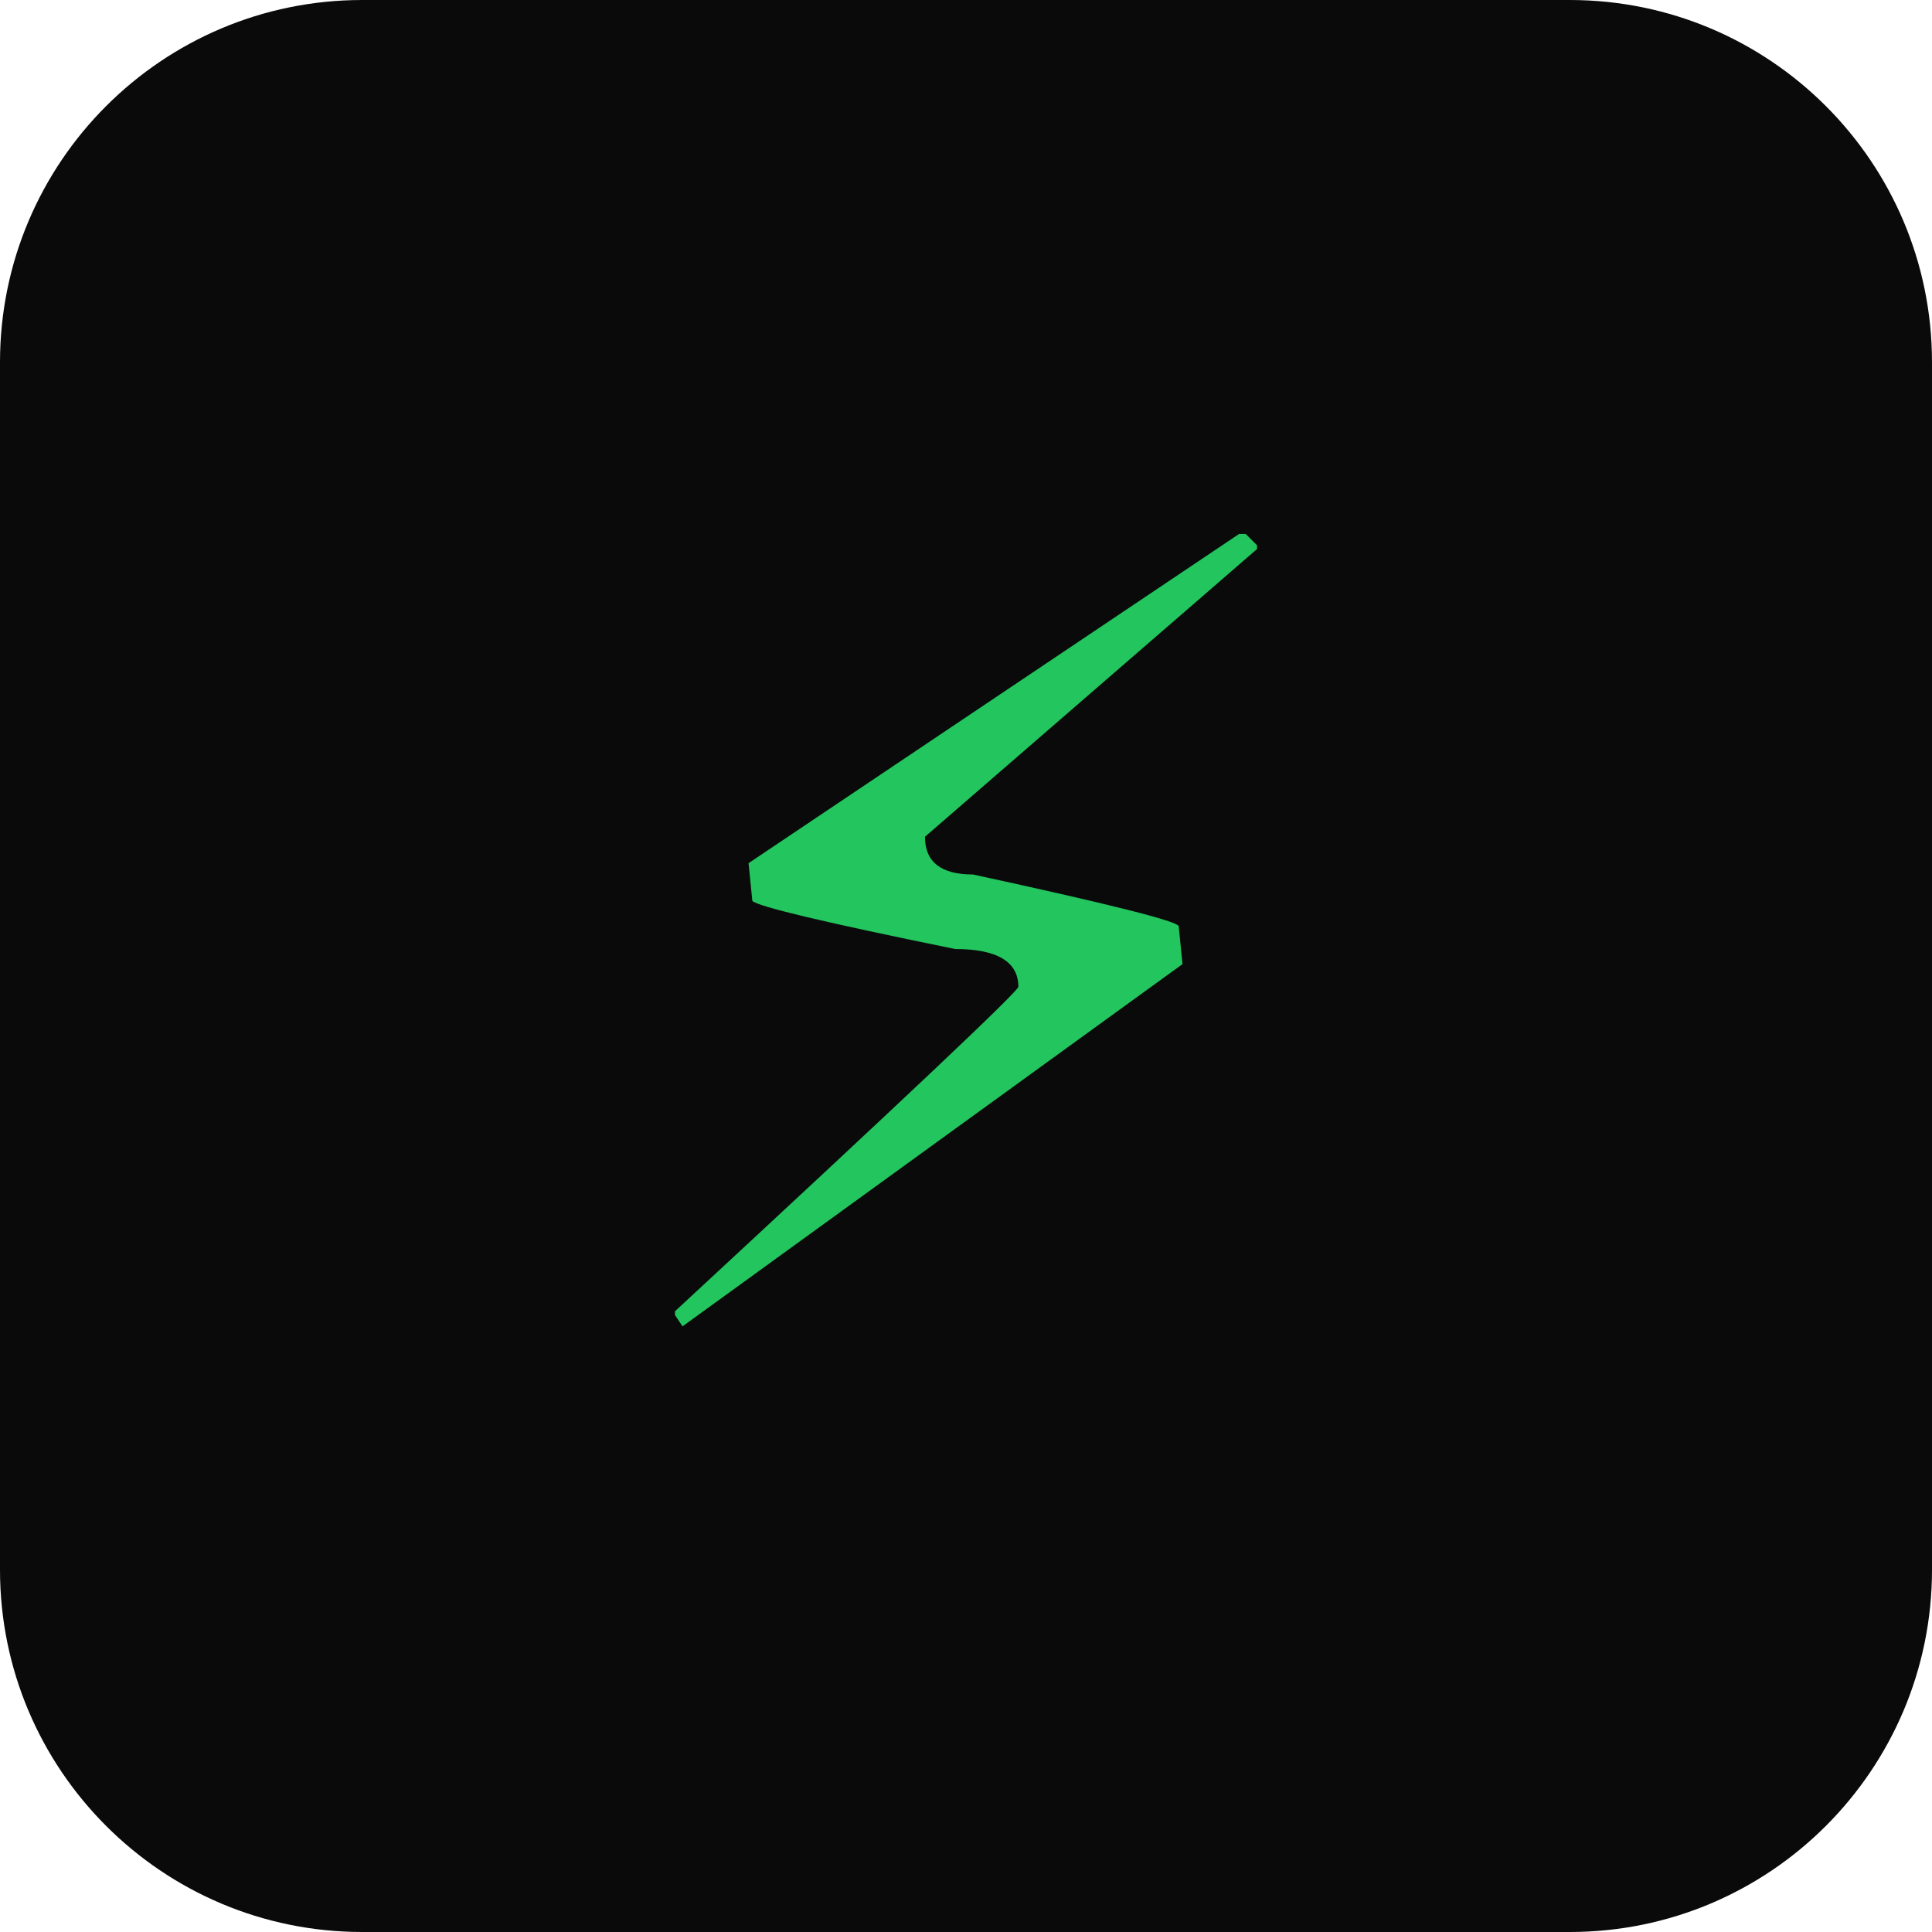
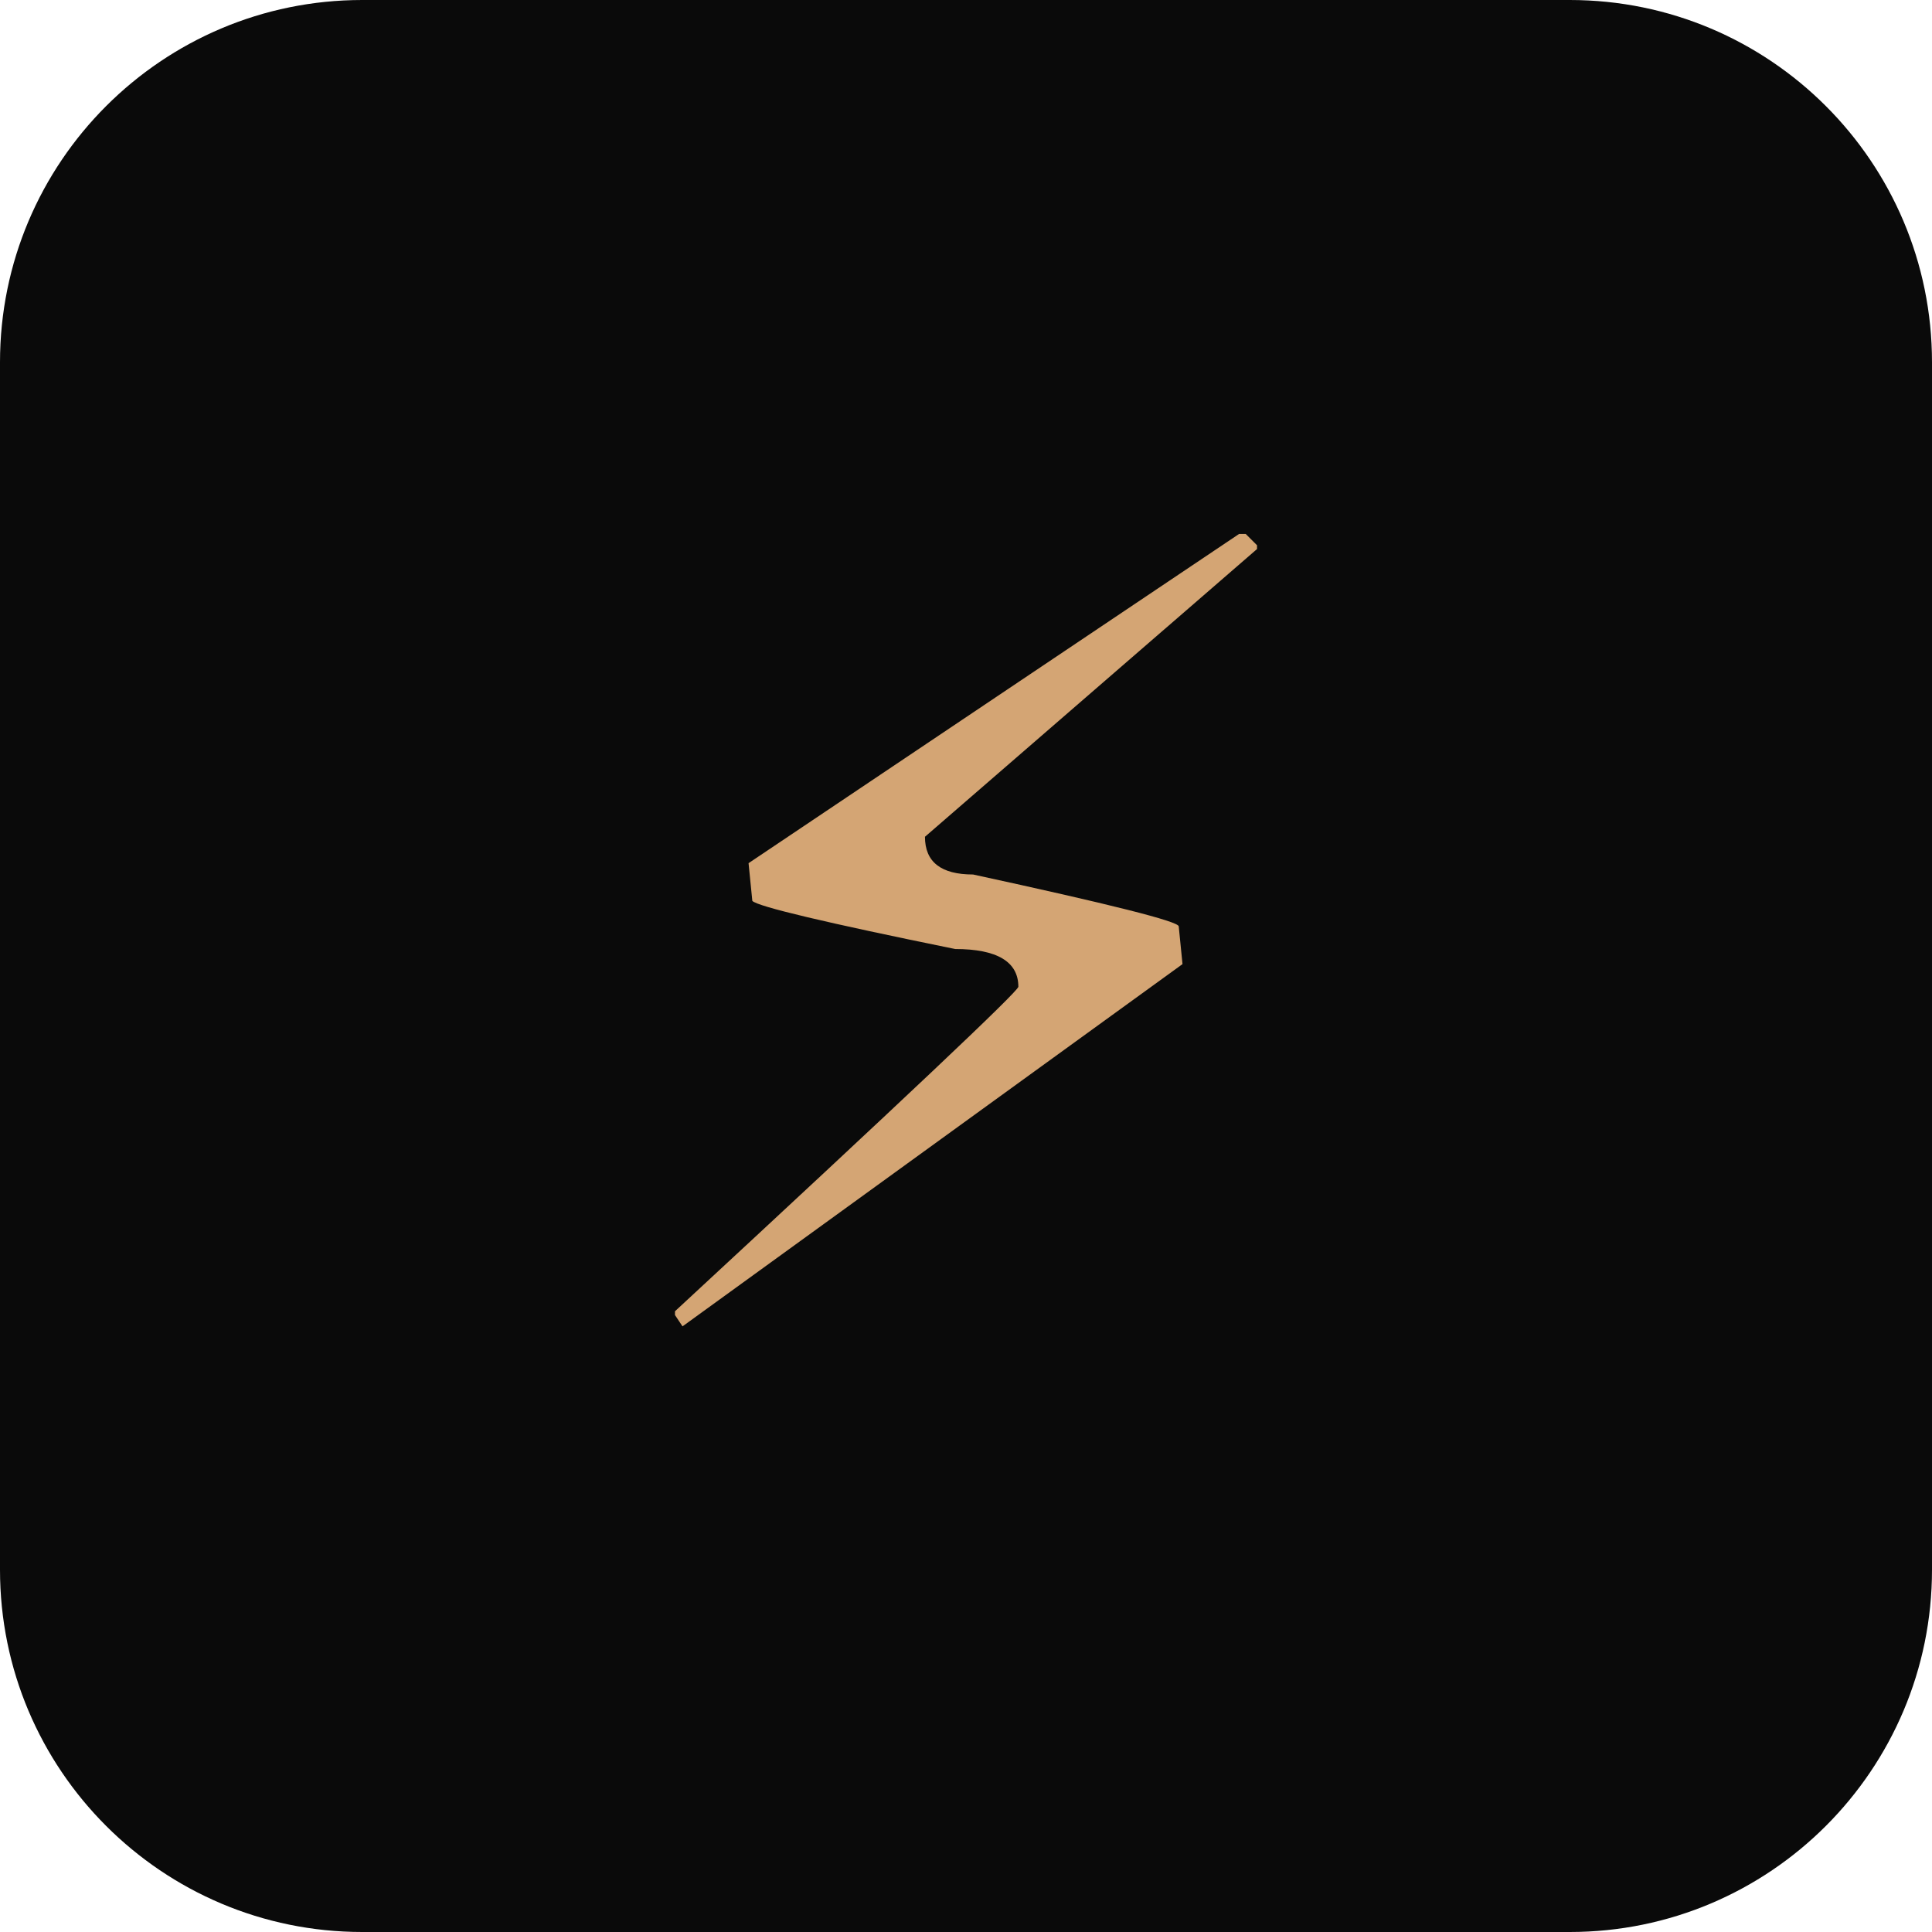
<svg xmlns="http://www.w3.org/2000/svg" viewBox="0 0 32 32">
  <rect width="32" height="32" rx="6" fill="#0a0a0a" />
-   <text x="16" y="22" font-family="monospace" font-size="18" fill="#22c55e" text-anchor="middle">⚡</text>
+   <text x="16" y="22" font-family="monospace" font-size="18" fill="#d4a574" text-anchor="middle">⚡</text>
</svg>
